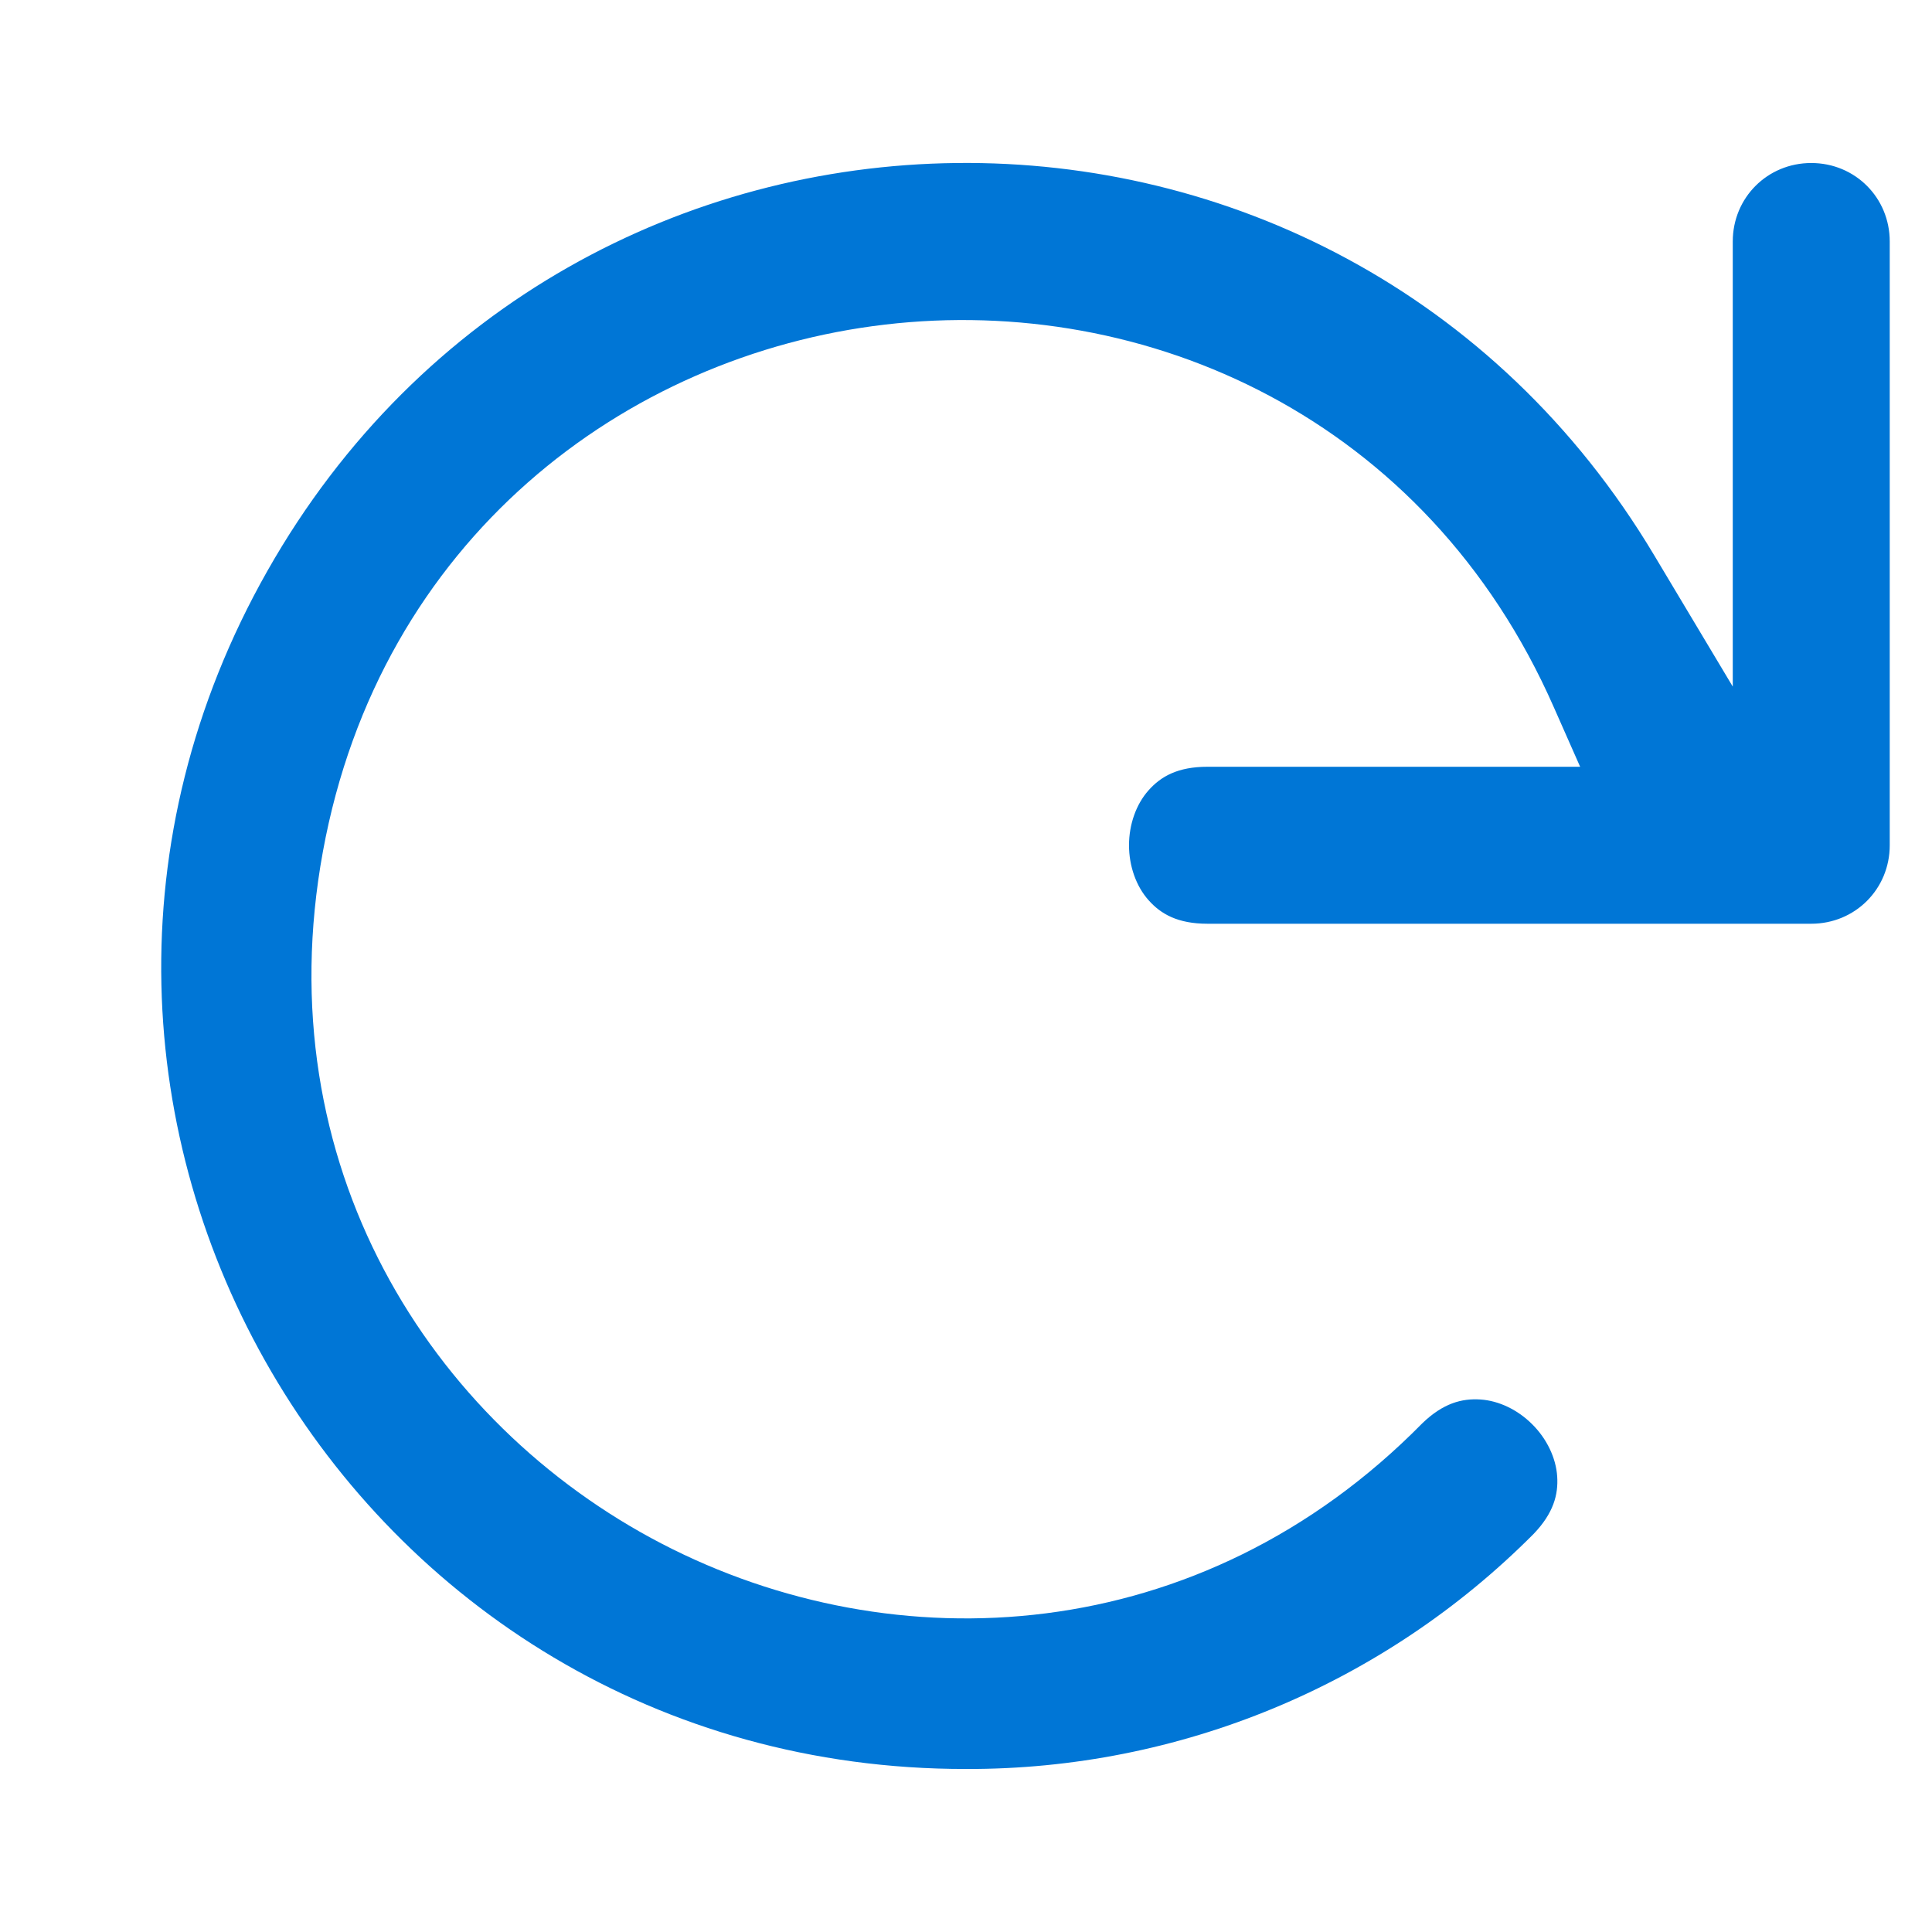
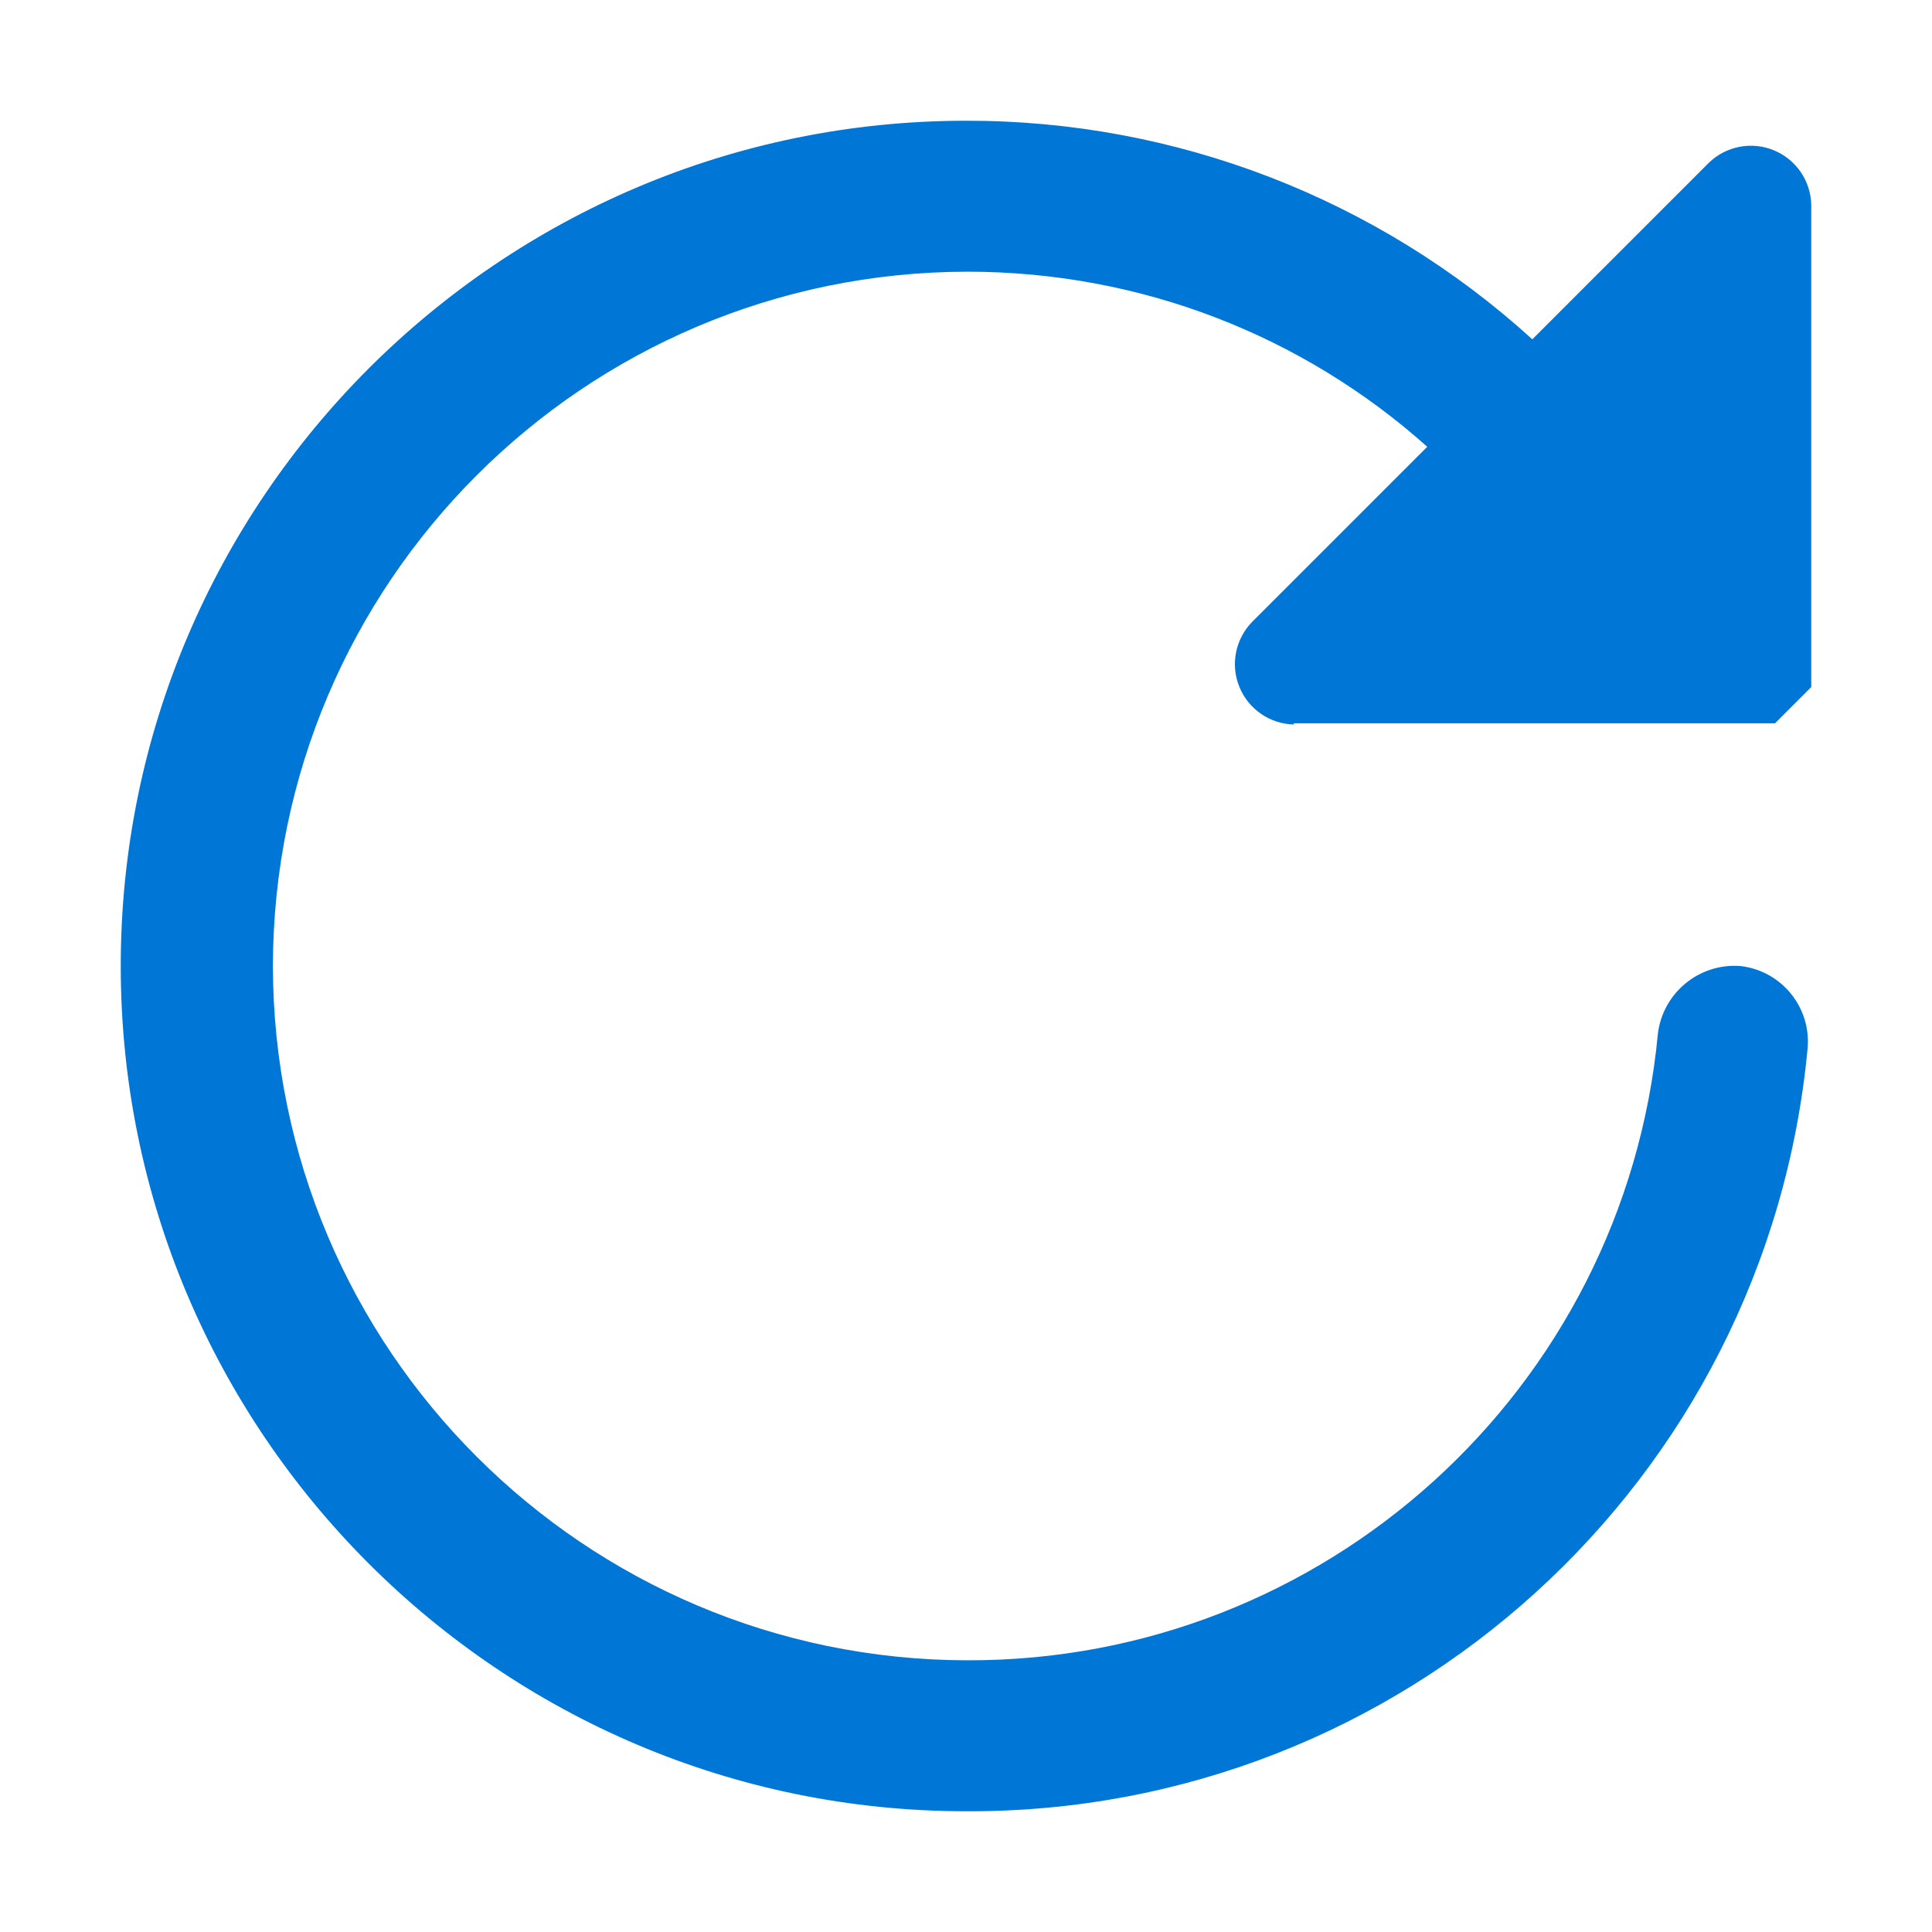
- <svg xmlns="http://www.w3.org/2000/svg" width="16" height="16" viewBox="0 0 16 16" version="1.1" id="svg4">
-   <defs id="defs8" />
-   <path id="path2" d="M 7.92 1.35 C 5.691 1.375 3.475 2.504 2.215 4.727 C -0.306 9.173 2.889 14.654 8 14.65 L 8.002 14.65 C 9.766 14.655 11.457 13.954 12.701 12.703 C 12.865 12.532 12.906 12.378 12.896 12.227 C 12.886 12.074 12.81 11.915 12.689 11.795 C 12.569 11.675 12.413 11.6 12.26 11.59 C 12.107 11.58 11.952 11.62 11.779 11.787 C 9.941 13.654 7.408 13.784 5.482 12.785 C 3.555 11.785 2.201 9.634 2.674 7.053 C 3.146 4.471 5.173 2.94 7.33 2.688 C 9.487 2.435 11.813 3.456 12.869 5.859 L 13.086 6.35 L 10 6.35 C 9.754 6.35 9.614 6.43 9.512 6.545 C 9.409 6.66 9.35 6.828 9.35 7 C 9.35 7.172 9.409 7.34 9.512 7.455 C 9.614 7.57 9.754 7.65 10 7.65 L 15 7.65 C 15.363 7.65 15.65 7.363 15.65 7 L 15.65 2 C 15.65 1.637 15.363 1.35 15 1.35 C 14.637 1.35 14.35 1.637 14.35 2 L 14.35 5.686 L 13.699 4.598 C 12.389 2.404 10.148 1.324 7.92 1.35 z " style="fill:#0076d6;fill-opacity:1" />
+ <svg xmlns="http://www.w3.org/2000/svg" width="20" height="20" viewBox="0 0 20 20" version="1.1" id="svg4">
+   <defs id="defs8">
+     <clipPath id="a" style="fill:url(#linearGradient1328);fill-opacity:1">
+       <path d="m 12.71,8 c 0,0 3.99,0 3.99,0 0,0 0.3,-0.3 0.3,-0.3 0,0 0,-3.99 0,-3.99 A 0.5,0.5 0 0 0 16.15,3.36 c 0,0 -1.46,1.46 -1.46,1.46 A 6.95,6.95 0 0 0 10,3.01 c -3.86,0 -7,3.14 -7,7 0,3.86 3.14,7 7,7 a 6.97,6.97 0 0 0 6.97,-6.32 0.63,0.63 0 0 0 -0.56,-0.68 0.64,0.64 0 0 0 -0.68,0.56 5.73,5.73 0 0 1 -5.72,5.19 5.76,5.76 0 0 1 -5.75,-5.75 5.76,5.76 0 0 1 5.75,-5.75 c 1.44,0 2.78,0.53 3.81,1.45 0,0 -1.45,1.45 -1.45,1.45 a 0.5,0.5 0 0 0 0.35,0.85 z" id="path7" style="fill:url(#linearGradient1328);fill-opacity:1" />
+     </clipPath>
+     <clipPath id="clipPath1963" style="fill:url(#linearGradient1328);fill-opacity:1">
+       <path d="m 12.71,8 c 0,0 3.99,0 3.99,0 0,0 0.3,-0.3 0.3,-0.3 0,0 0,-3.99 0,-3.99 A 0.5,0.5 0 0 0 16.15,3.36 c 0,0 -1.46,1.46 -1.46,1.46 A 6.95,6.95 0 0 0 10,3.01 c -3.86,0 -7,3.14 -7,7 0,3.86 3.14,7 7,7 a 6.97,6.97 0 0 0 6.97,-6.32 0.63,0.63 0 0 0 -0.56,-0.68 0.64,0.64 0 0 0 -0.68,0.56 5.73,5.73 0 0 1 -5.72,5.19 5.76,5.76 0 0 1 -5.75,-5.75 5.76,5.76 0 0 1 5.75,-5.75 c 1.44,0 2.78,0.53 3.81,1.45 0,0 -1.45,1.45 -1.45,1.45 a 0.5,0.5 0 0 0 0.35,0.85 z" id="path1961" style="fill:url(#linearGradient1328);fill-opacity:1" />
+     </clipPath>
+   </defs>
+   <svg viewBox="0 0 20 20" width="20" height="20" version="1.1" id="svg18" style="fill:none;fill-opacity:1;stroke:#000000;stroke-linecap:butt;stroke-linejoin:miter;stroke-opacity:1;paint-order:normal">
+     <defs id="defs10" style="fill:url(#linearGradient1328);fill-opacity:1">
+       <clipPath id="clipPath942" style="fill:url(#linearGradient1328);fill-opacity:1">
+         <path d="m 12.71,8 c 0,0 3.99,0 3.99,0 0,0 0.3,-0.3 0.3,-0.3 0,0 0,-3.99 0,-3.99 A 0.5,0.5 0 0 0 16.15,3.36 c 0,0 -1.46,1.46 -1.46,1.46 A 6.95,6.95 0 0 0 10,3.01 c -3.86,0 -7,3.14 -7,7 0,3.86 3.14,7 7,7 a 6.97,6.97 0 0 0 6.97,-6.32 0.63,0.63 0 0 0 -0.56,-0.68 0.64,0.64 0 0 0 -0.68,0.56 5.73,5.73 0 0 1 -5.72,5.19 5.76,5.76 0 0 1 -5.75,-5.75 5.76,5.76 0 0 1 5.75,-5.75 c 1.44,0 2.78,0.53 3.81,1.45 0,0 -1.45,1.45 -1.45,1.45 a 0.5,0.5 0 0 0 0.35,0.85 z" id="path940" style="fill:url(#linearGradient1328);fill-opacity:1" />
+       </clipPath>
+     </defs>
+     <g clip-path="url(#a)" stroke="context-fill" stroke-width="8" fill="none" id="g16" style="fill:none;fill-opacity:1;stroke:#0076d6;stroke-linecap:butt;stroke-linejoin:miter;stroke-opacity:1;paint-order:normal" transform="matrix(1.25,0,0,1.25,-2.5,-2.512535)">
+       <path d="m 7.272,5.586 c -3.647,1.048 -3.685,3.897 -3.17,5.68 0.821,2.842 2.696,5.371 6.835,4.918 0.389,-0.043 1.68,-0.478 2.125,-0.559 2.508,-1.254 3.069,-3.243 3.342,-4.8 0.23,-1.314 -1.092,-3.759 -1.092,-3.759 0,0 -1.187,-2.566 -4.187,-1.878 C 9.531,5.148 8.267,5.3 7.272,5.586" id="path12" style="fill:none;fill-opacity:1;stroke:#0076d6;stroke-linecap:butt;stroke-linejoin:miter;stroke-opacity:1;paint-order:normal" />
+       <path d="m 11.989,-1.5 c -6.786,0 -14.489,0 -14.489,0 0,0 0,24.608 0,24.608 0,0 24.608,0 24.608,0 0,0 0,-24.608 0,-24.608 0,0 -4.775,0 -10.119,0" id="path14" style="fill:none;fill-opacity:1;stroke:#0076d6;stroke-linecap:butt;stroke-linejoin:miter;stroke-opacity:1;paint-order:normal" />
+     </g>
+   </svg>
</svg>
